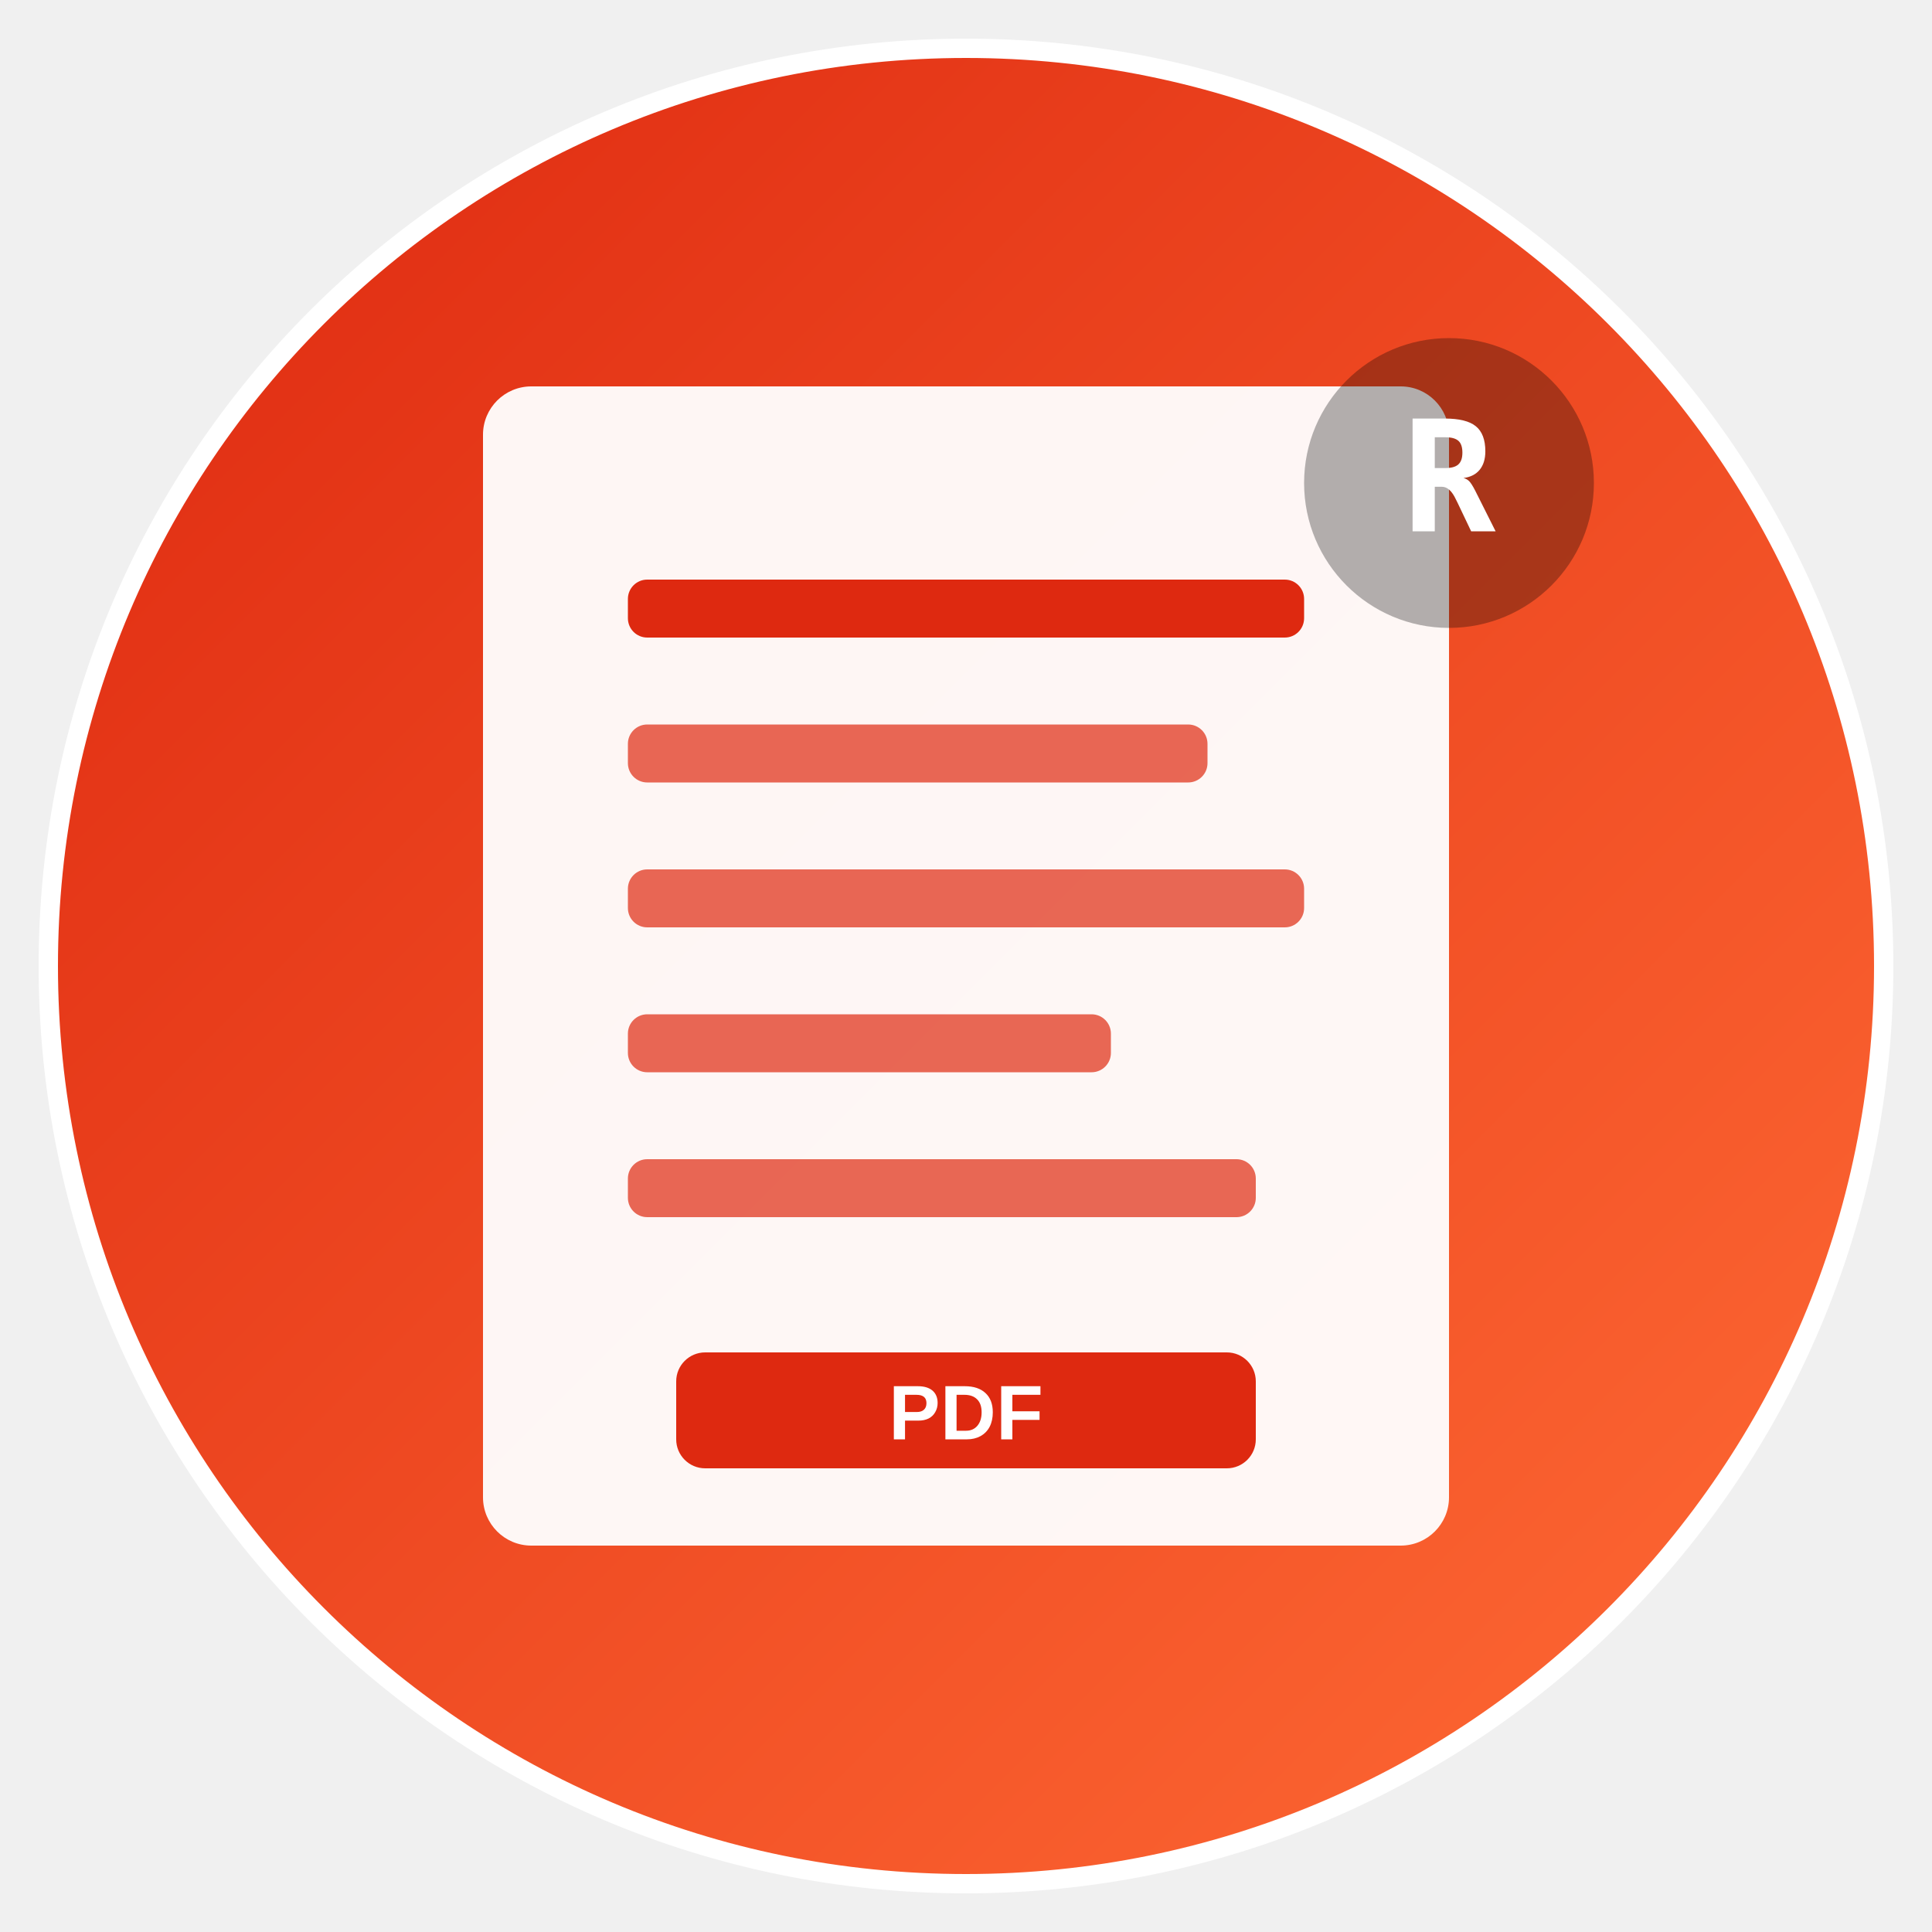
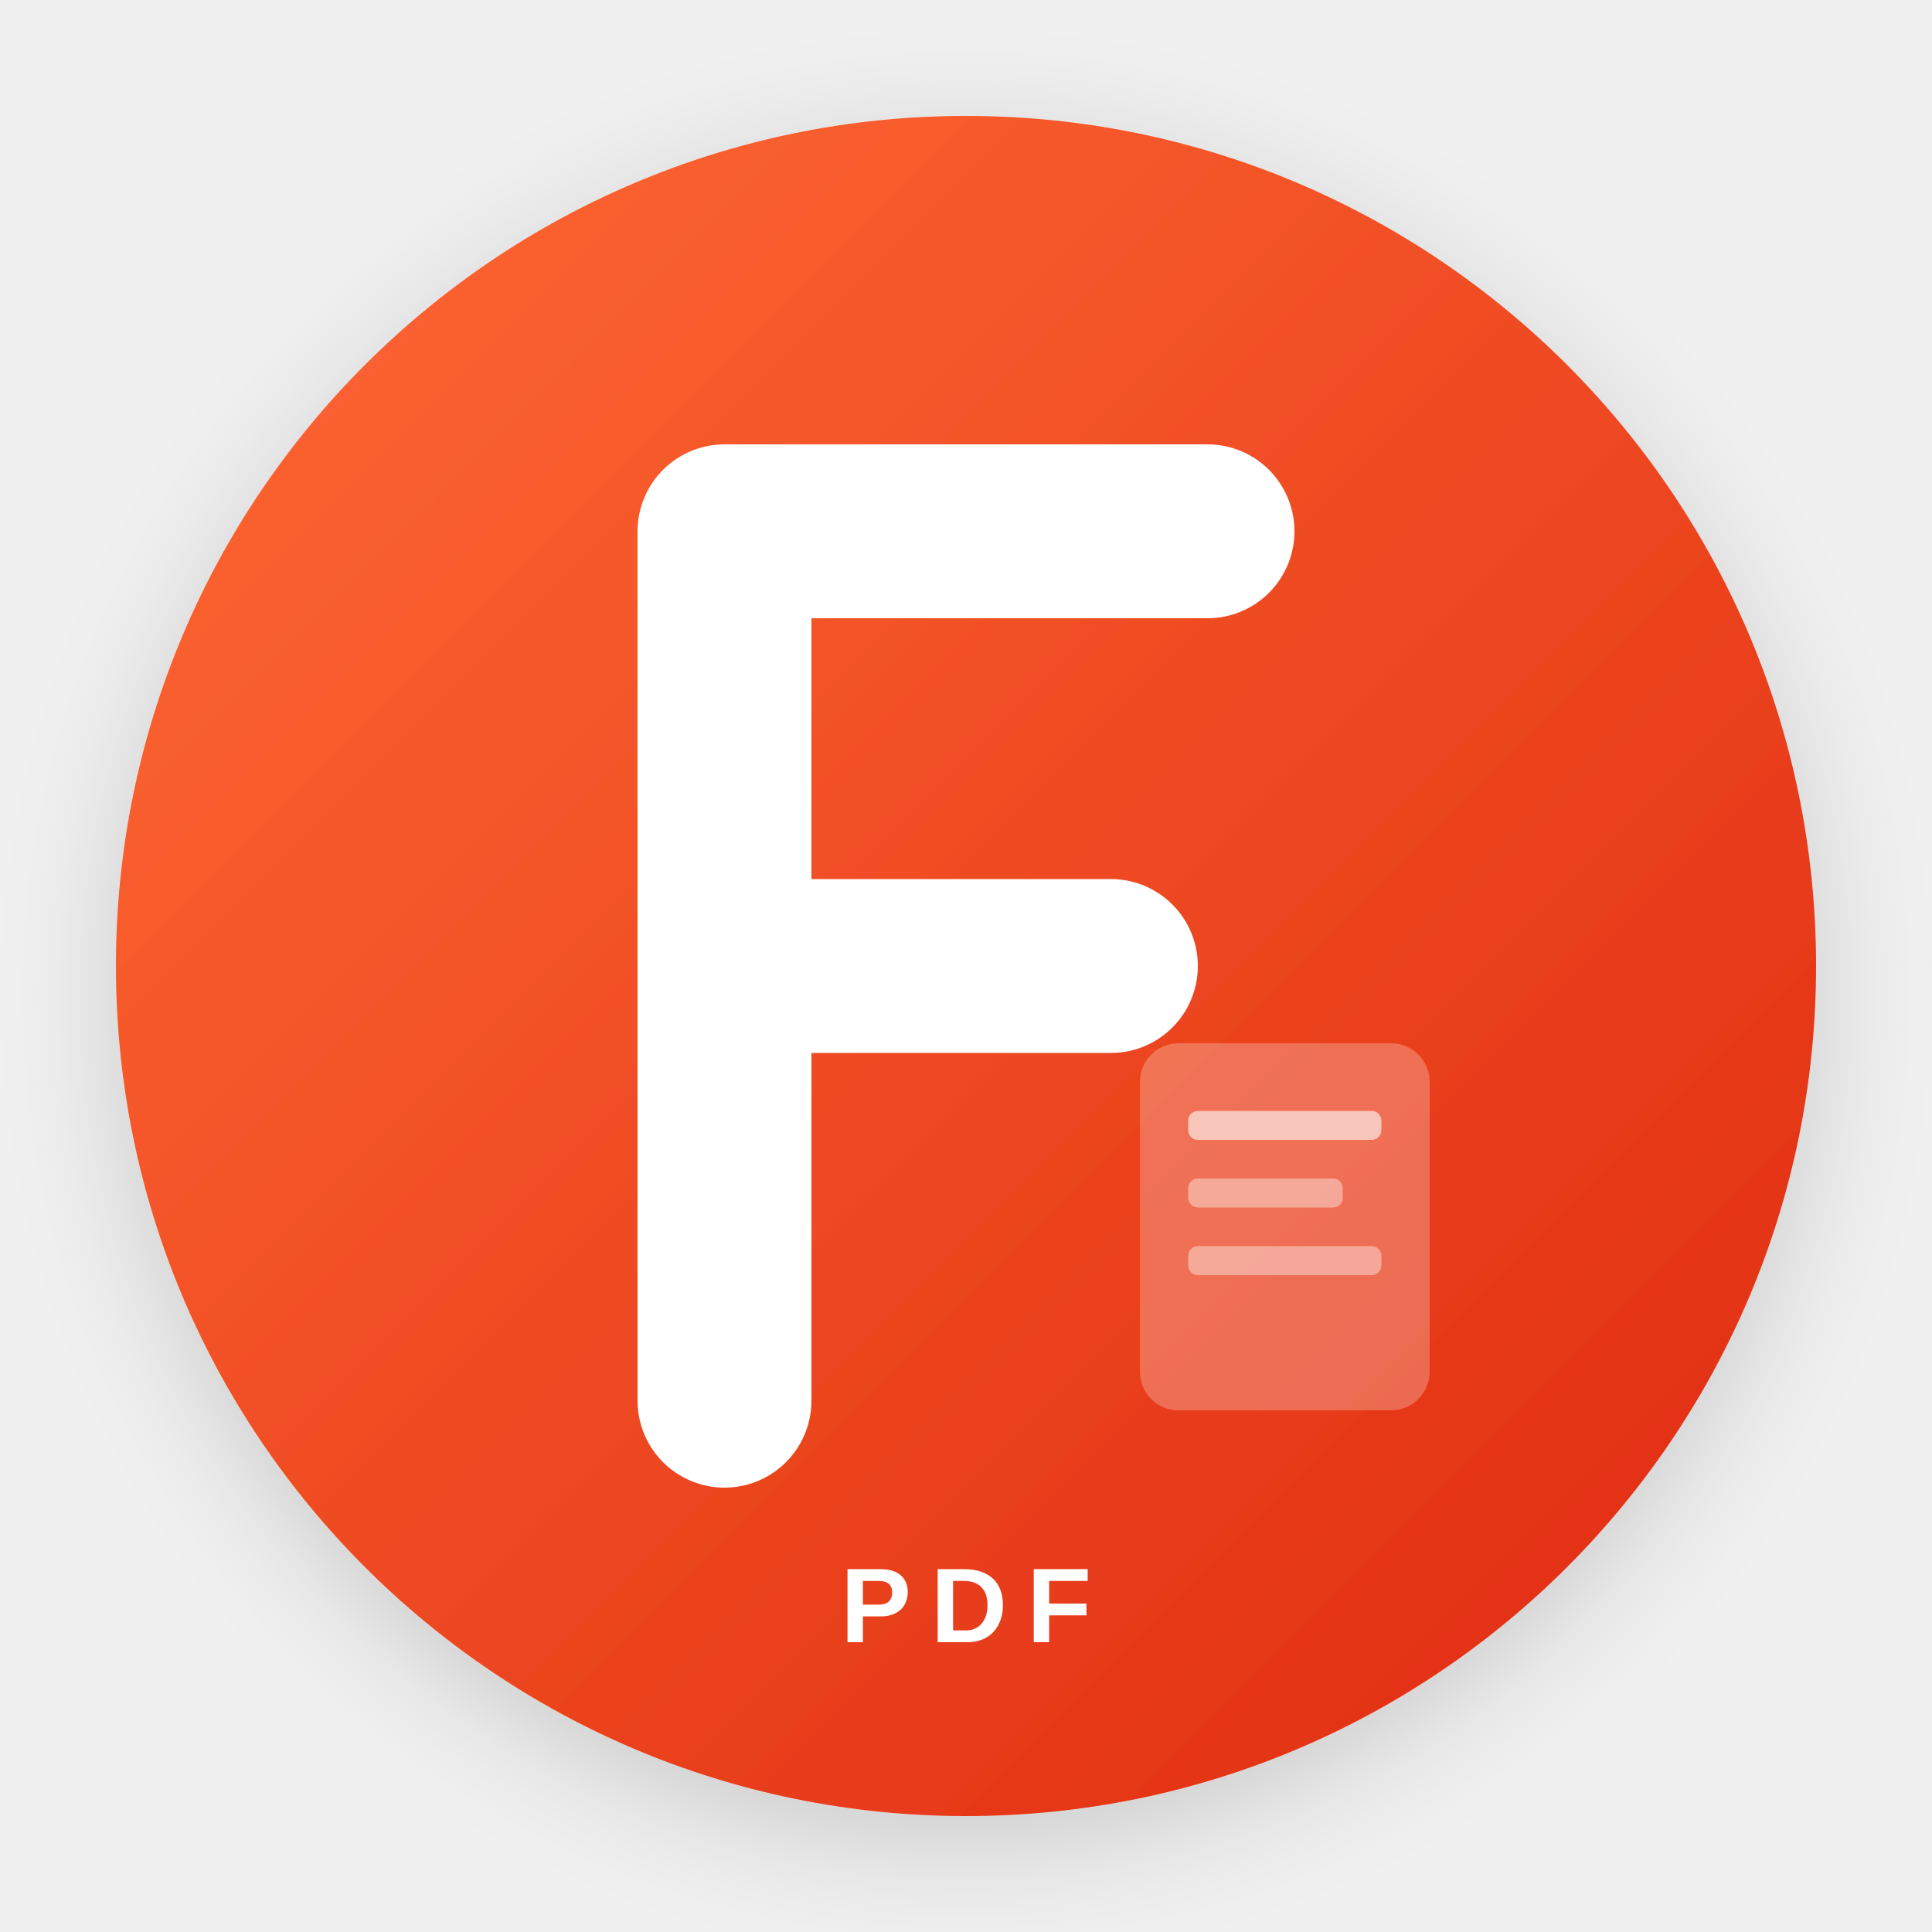
<svg xmlns="http://www.w3.org/2000/svg" viewBox="0 0 200 200" width="200" height="200">
  <defs>
-     <linearGradient id="grad" x1="0%" y1="0%" x2="100%" y2="100%">
-       <stop offset="0%" style="stop-color:#DE2910;stop-opacity:1" />
-       <stop offset="100%" style="stop-color:#FF6B35;stop-opacity:1" />
+     <linearGradient id="g" x1="0%" y1="0%" x2="100%" y2="100%">
+       <stop offset="0%" style="stop-color:#FF6B35;stop-opacity:1" />
+       <stop offset="100%" style="stop-color:#DE2910;stop-opacity:1" />
    </linearGradient>
+     <filter id="s">
+       <feDropShadow dx="0" dy="3" stdDeviation="6" flood-color="#000" flood-opacity="0.15" />
+     </filter>
  </defs>
-   <circle cx="100" cy="100" r="95" fill="url(#grad)" stroke="#fff" stroke-width="2" />
-   <rect x="50" y="40" width="100" height="120" rx="5" fill="white" opacity="0.95" />
-   <rect x="65" y="60" width="70" height="6" rx="2" fill="#DE2910" />
-   <rect x="65" y="75" width="60" height="6" rx="2" fill="#DE2910" opacity="0.7" />
-   <rect x="65" y="90" width="70" height="6" rx="2" fill="#DE2910" opacity="0.7" />
-   <rect x="65" y="105" width="50" height="6" rx="2" fill="#DE2910" opacity="0.7" />
-   <rect x="65" y="120" width="65" height="6" rx="2" fill="#DE2910" opacity="0.7" />
-   <rect x="70" y="140" width="60" height="12" rx="3" fill="#DE2910" />
-   <text x="100" y="149" font-family="Arial,sans-serif" font-size="8" fill="white" text-anchor="middle" font-weight="bold">PDF</text>
-   <circle cx="150" cy="50" r="15" fill="#000" opacity="0.3" />
-   <text x="150" y="55" font-family="monospace" font-size="16" fill="white" text-anchor="middle" font-weight="bold">R</text>
+   <circle cx="100" cy="100" r="88" fill="url(#g)" filter="url(#s)" />
+   <path d="M 75 55 L 75 145 M 75 55 L 125 55 M 75 100 L 115 100" stroke="white" stroke-width="18" stroke-linecap="round" fill="none" />
+   <rect x="118" y="108" width="30" height="38" rx="4" fill="white" opacity="0.25" />
+   <rect x="123" y="115" width="20" height="3" rx="1" fill="white" opacity="0.6" />
+   <rect x="123" y="122" width="16" height="3" rx="1" fill="white" opacity="0.4" />
+   <rect x="123" y="129" width="20" height="3" rx="1" fill="white" opacity="0.4" />
+   <text x="100" y="170" font-family="Arial,sans-serif" font-size="11" font-weight="600" fill="white" text-anchor="middle" letter-spacing="2">PDF</text>
</svg>
